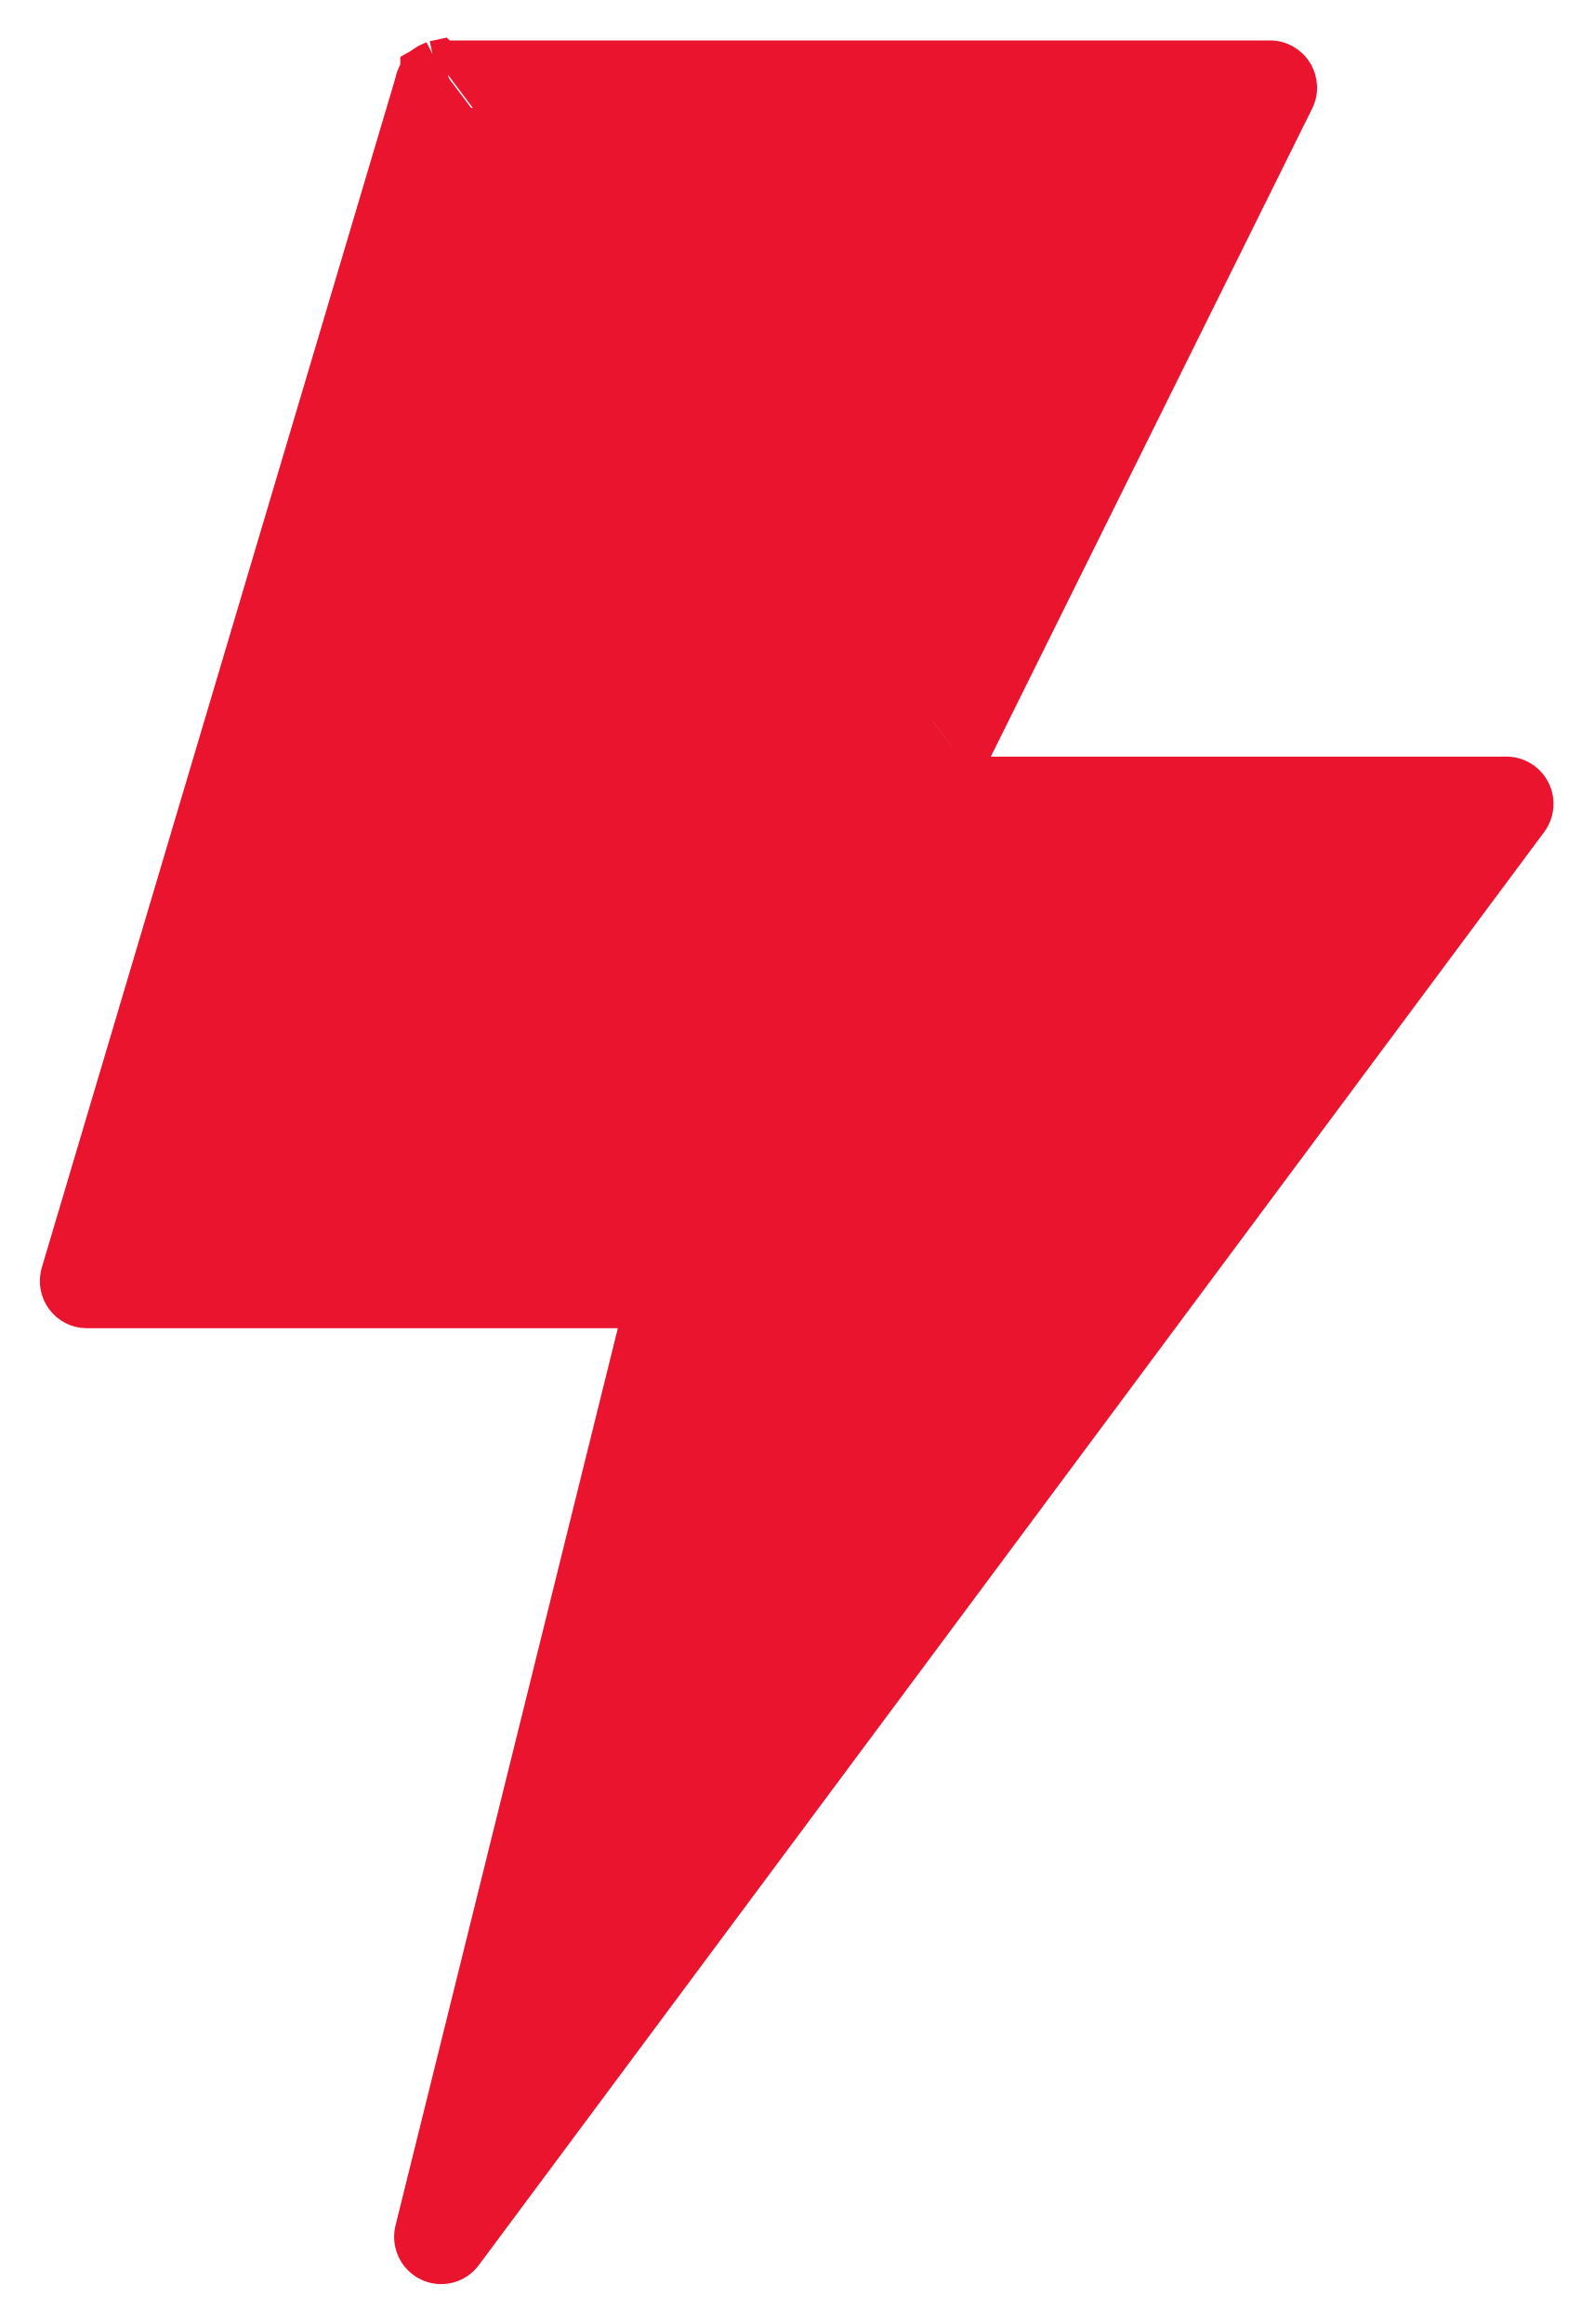
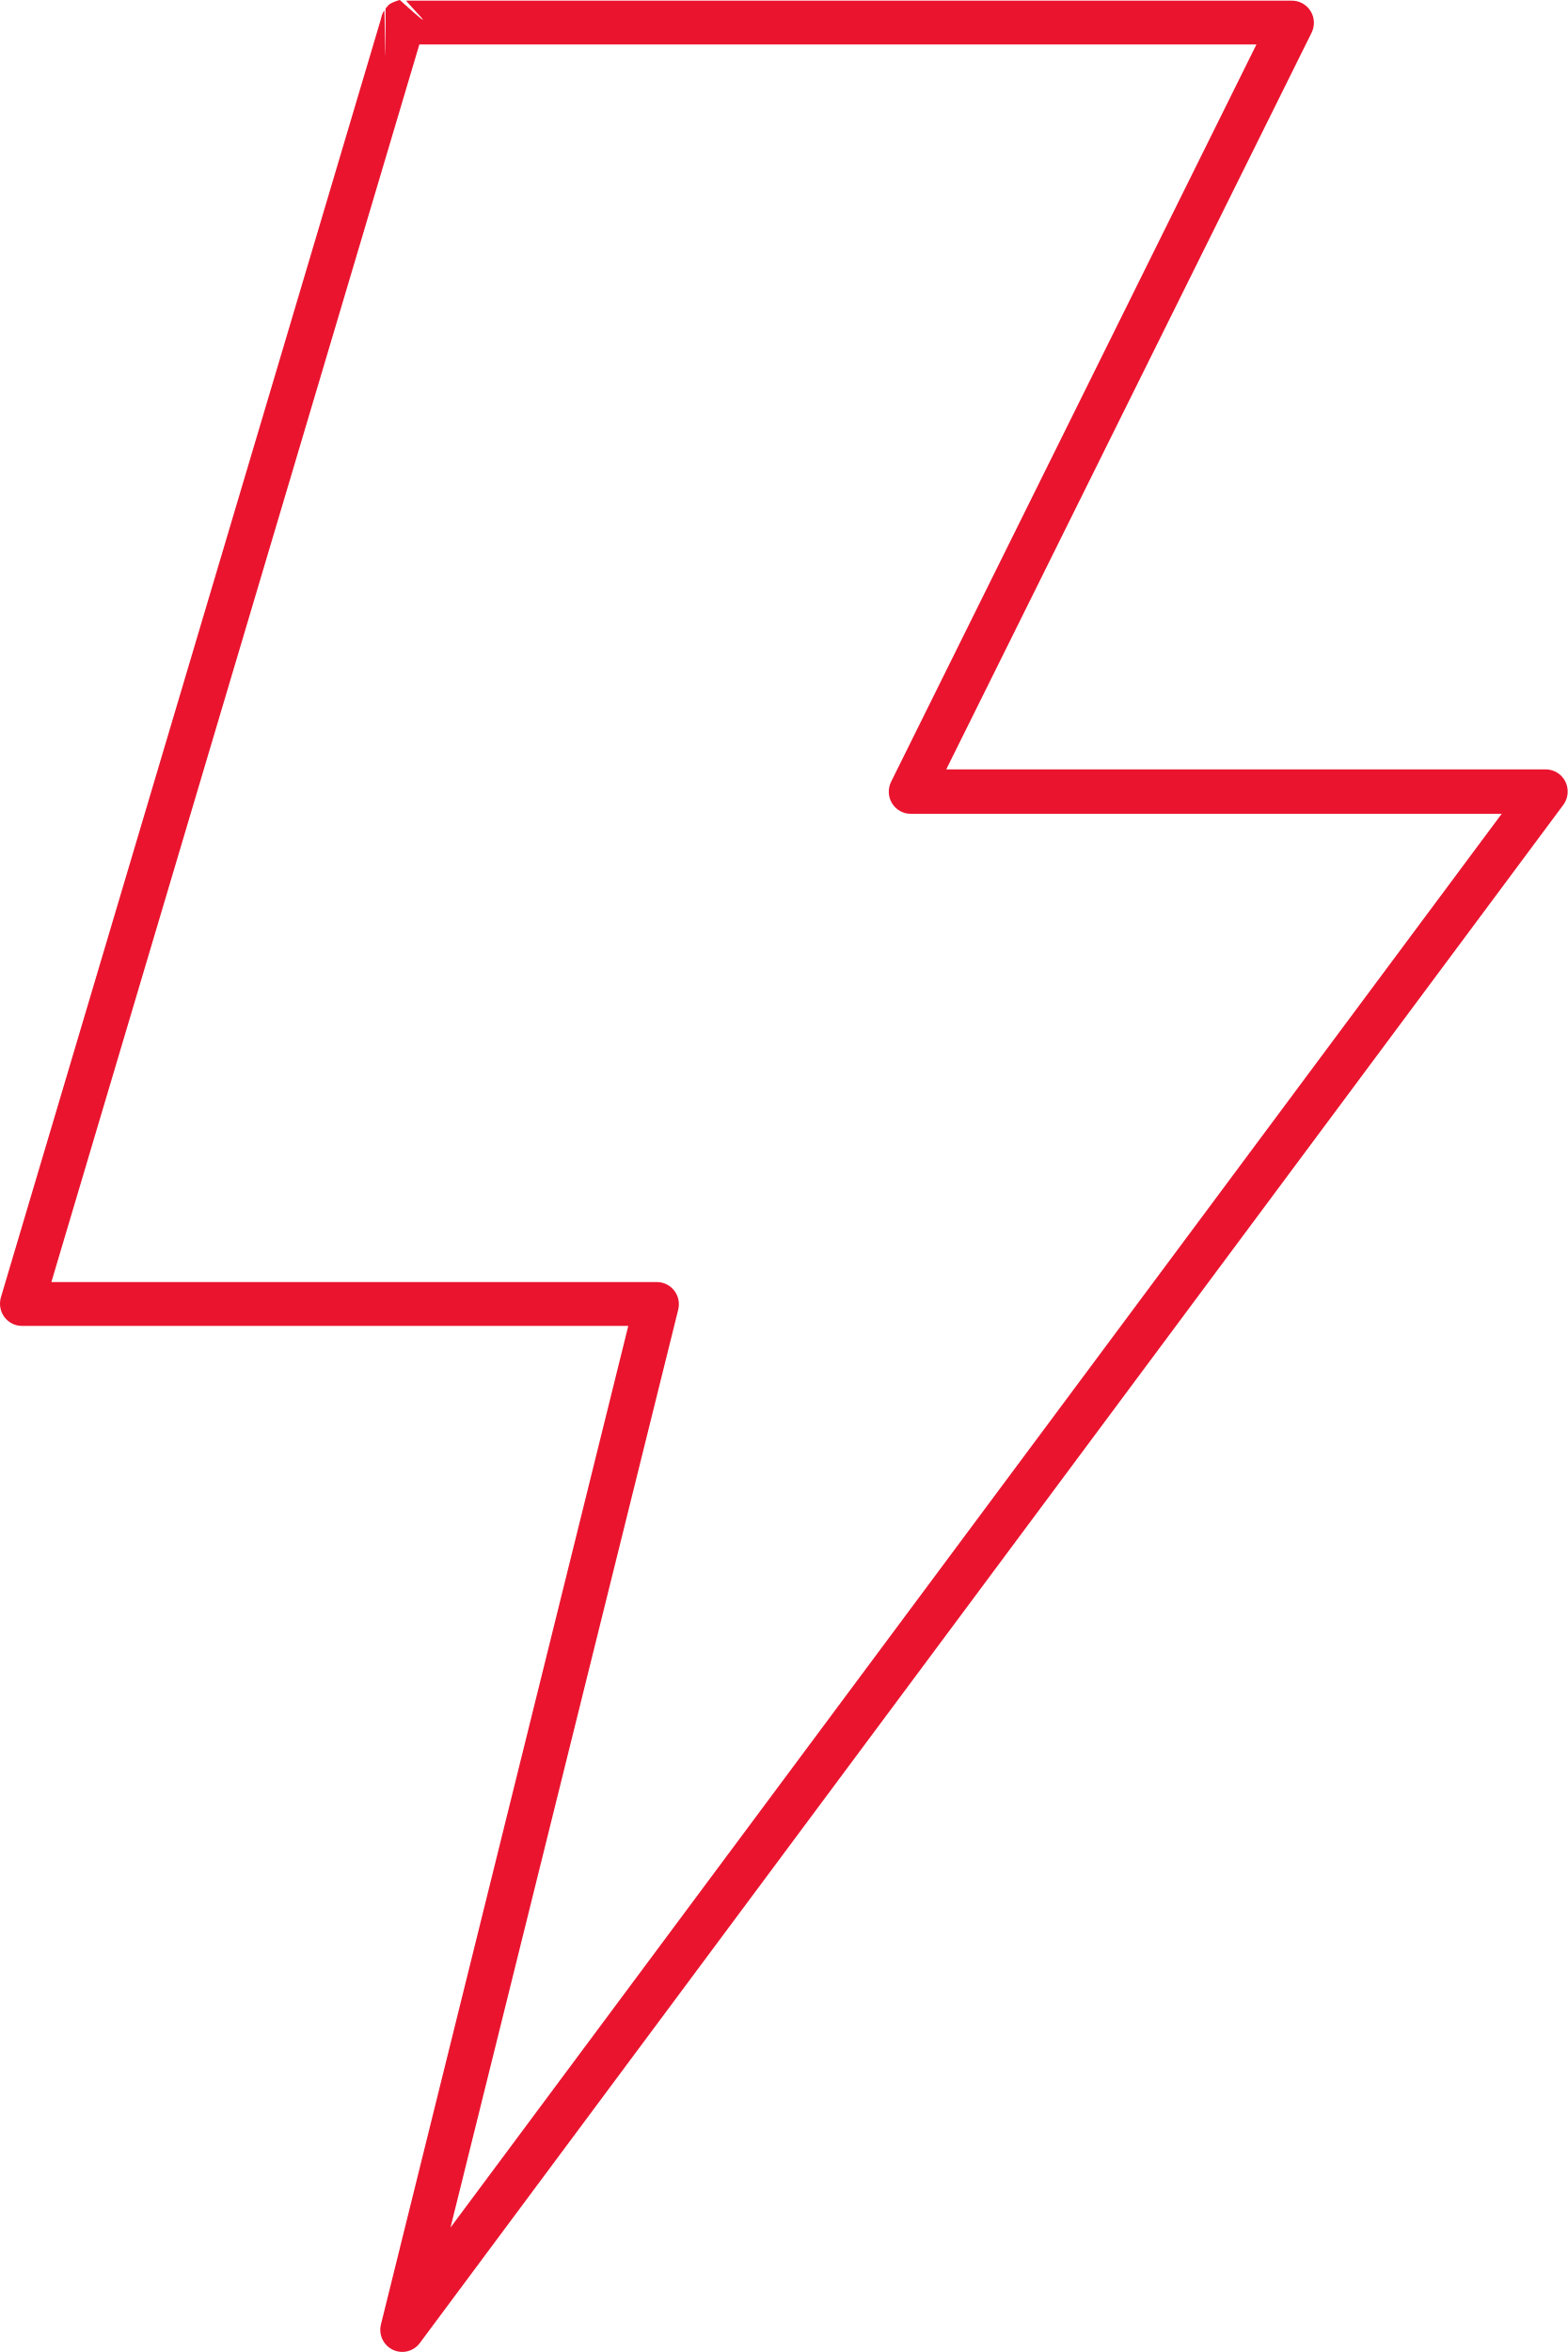
- <svg xmlns="http://www.w3.org/2000/svg" width="24" height="35" viewBox="0 0 24 35" fill="none">
-   <path d="M6.515 0.816L6.538 0.811L6.569 0.805L6.67 0.783L6.699 0.809C6.702 0.809 6.704 0.809 6.707 0.809H19.122C19.3 0.806 19.466 0.897 19.56 1.047L19.56 1.048C19.655 1.199 19.665 1.389 19.585 1.548M6.515 0.816L19.124 1.009C19.232 1.007 19.333 1.062 19.391 1.154C19.449 1.246 19.454 1.362 19.406 1.459L14.378 11.595H14.602M6.515 0.816L6.495 0.826M6.515 0.816L6.495 0.826M19.585 1.548L19.406 1.46L19.585 1.548L19.585 1.548ZM19.585 1.548L14.602 11.595M14.602 11.595H22.694H22.695C22.887 11.596 23.061 11.706 23.147 11.878L23.147 11.878C23.232 12.05 23.214 12.255 23.101 12.409L23.1 12.41L7.056 33.989C7.056 33.989 7.056 33.989 7.055 33.99C6.911 34.189 6.645 34.256 6.423 34.148L6.423 34.148C6.203 34.04 6.091 33.791 6.154 33.555L9.562 19.803H1.303H1.299L1.299 19.803C1.141 19.801 0.994 19.724 0.9 19.597L0.9 19.597C0.806 19.47 0.777 19.307 0.819 19.155L0.82 19.151L0.82 19.151L6.144 1.244C6.147 1.233 6.15 1.221 6.153 1.209C6.162 1.165 6.177 1.123 6.196 1.085L6.201 1.075L6.201 1.075C6.21 1.059 6.22 1.045 6.23 1.031V0.973L6.298 0.935L6.327 0.913C6.341 0.903 6.355 0.893 6.371 0.884C6.397 0.867 6.425 0.853 6.453 0.842C6.467 0.836 6.481 0.831 6.495 0.826M14.602 11.595L14.502 11.795H22.694C22.81 11.796 22.916 11.862 22.968 11.967C23.019 12.072 23.009 12.197 22.94 12.291L6.894 33.871C6.806 33.993 6.645 34.033 6.511 33.968C6.377 33.903 6.308 33.75 6.348 33.605L9.768 19.803L6.495 0.826M1.989 18.788L10.217 18.788L10.218 18.788M1.989 18.788L10.461 19.107C10.402 19.032 10.313 18.988 10.218 18.988V18.788M1.989 18.788L7.034 1.824H18.31L13.326 11.88L13.326 11.88C13.248 12.037 13.256 12.223 13.347 12.374L1.989 18.788ZM10.218 18.788C10.375 18.788 10.523 18.86 10.619 18.984L10.218 18.788ZM1.303 19.603H9.611L1.061 19.478C1.118 19.555 1.207 19.602 1.303 19.603Z" fill="#EA142E" stroke="#EA142E" stroke-width="0.4" />
+ <svg xmlns="http://www.w3.org/2000/svg" width="22" height="33" viewBox="0 0 22 33" fill="none">
+   <path d="M5.58 0.007C5.574 0.01 5.6 0.005 5.593 0.008H5.584C5.566 0.013 5.547 0.019 5.53 0.027C5.511 0.034 5.492 0.043 5.475 0.054C5.466 0.06 5.457 0.066 5.448 0.073V0.082C5.442 0.085 5.436 0.088 5.43 0.091V0.1C5.423 0.106 5.417 0.112 5.411 0.118C5.408 0.122 5.414 0.78 5.411 0.783C5.408 0.789 5.396 0.14 5.393 0.146C5.387 0.155 5.381 0.164 5.375 0.174C5.362 0.2 5.353 0.228 5.348 0.256C5.344 0.268 5.341 0.281 5.338 0.293L0.011 18.208C-0.014 18.301 0.004 18.401 0.061 18.478C0.118 18.555 0.207 18.602 0.303 18.603H8.817L5.348 32.605C5.308 32.75 5.377 32.903 5.511 32.968C5.645 33.033 5.806 32.993 5.894 32.871L21.94 11.291C22.009 11.197 22.019 11.072 21.968 10.967C21.916 10.862 21.81 10.796 21.694 10.795H13.279L18.406 0.459C18.454 0.362 18.449 0.246 18.391 0.154C18.333 0.062 18.232 0.007 18.124 0.009H5.702C5.673 0.002 6.297 0.623 5.611 0L5.58 0.007ZM5.885 0.624H17.632L12.505 10.969C12.458 11.065 12.462 11.178 12.518 11.27C12.574 11.362 12.672 11.418 12.778 11.418H21.074L6.322 31.254L9.518 18.374C9.541 18.281 9.52 18.182 9.461 18.107C9.403 18.032 9.313 17.988 9.218 17.988H0.721L5.885 0.624Z" fill="#EA142E" />
</svg>
